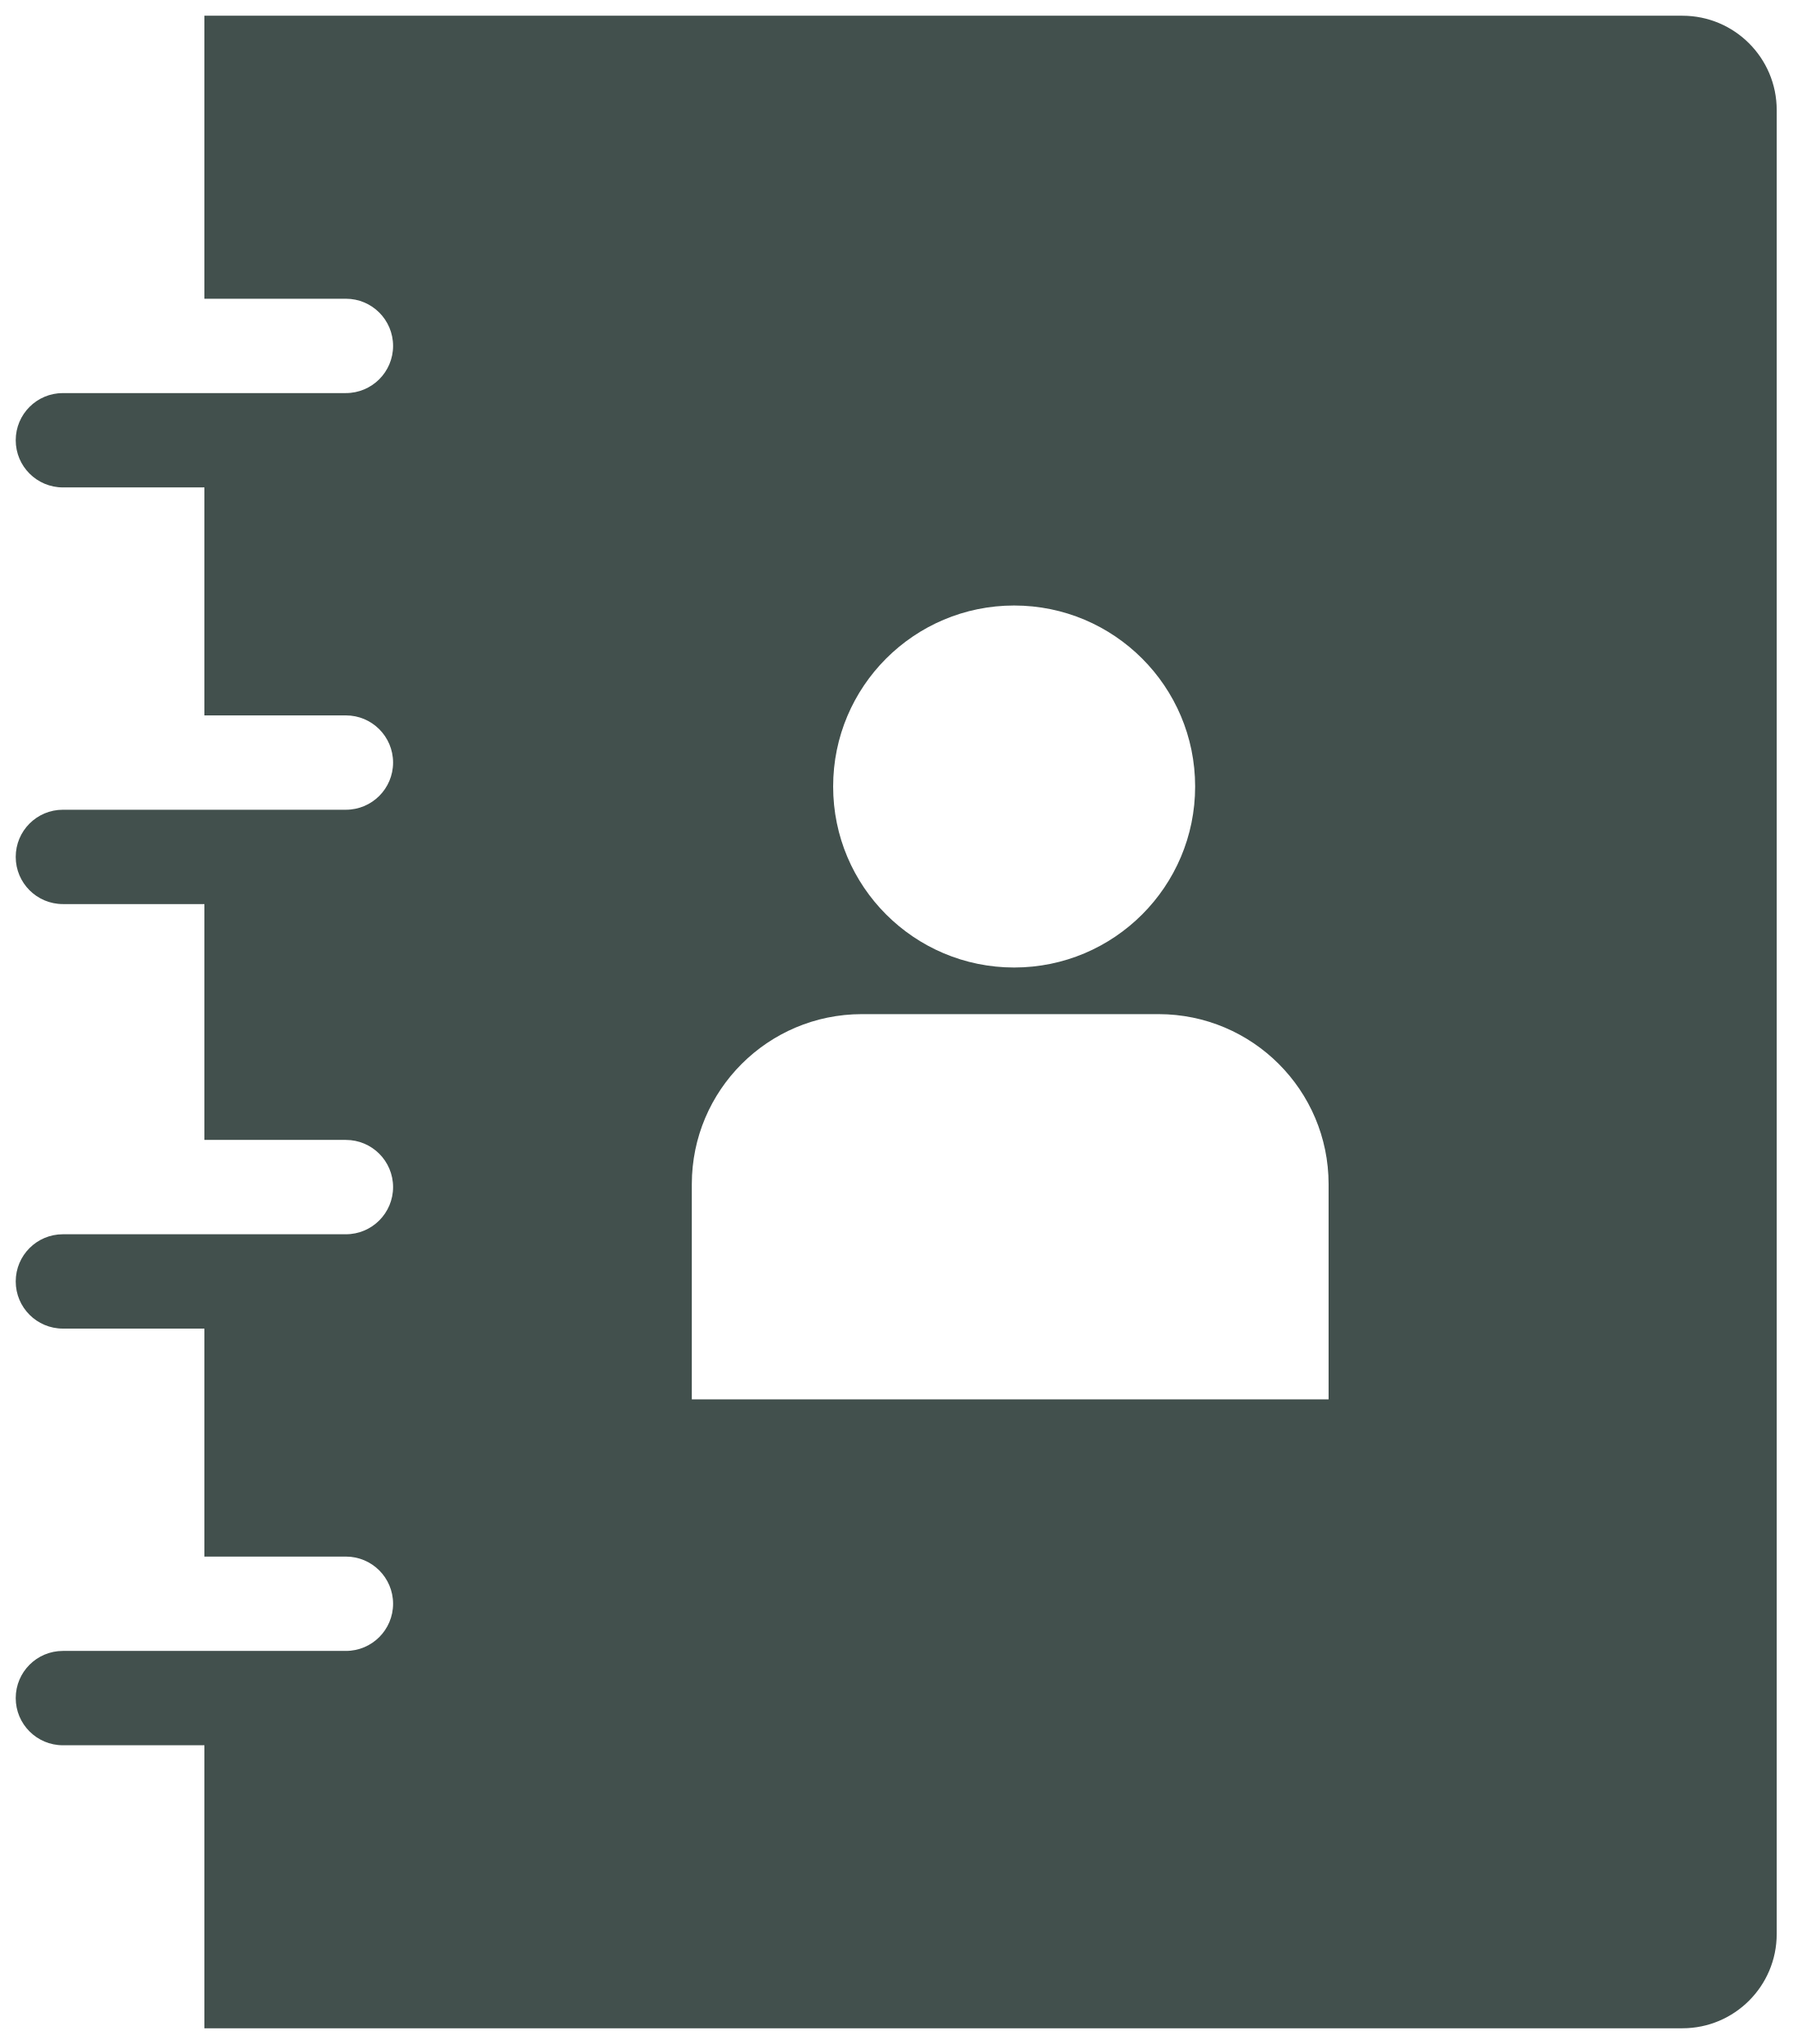
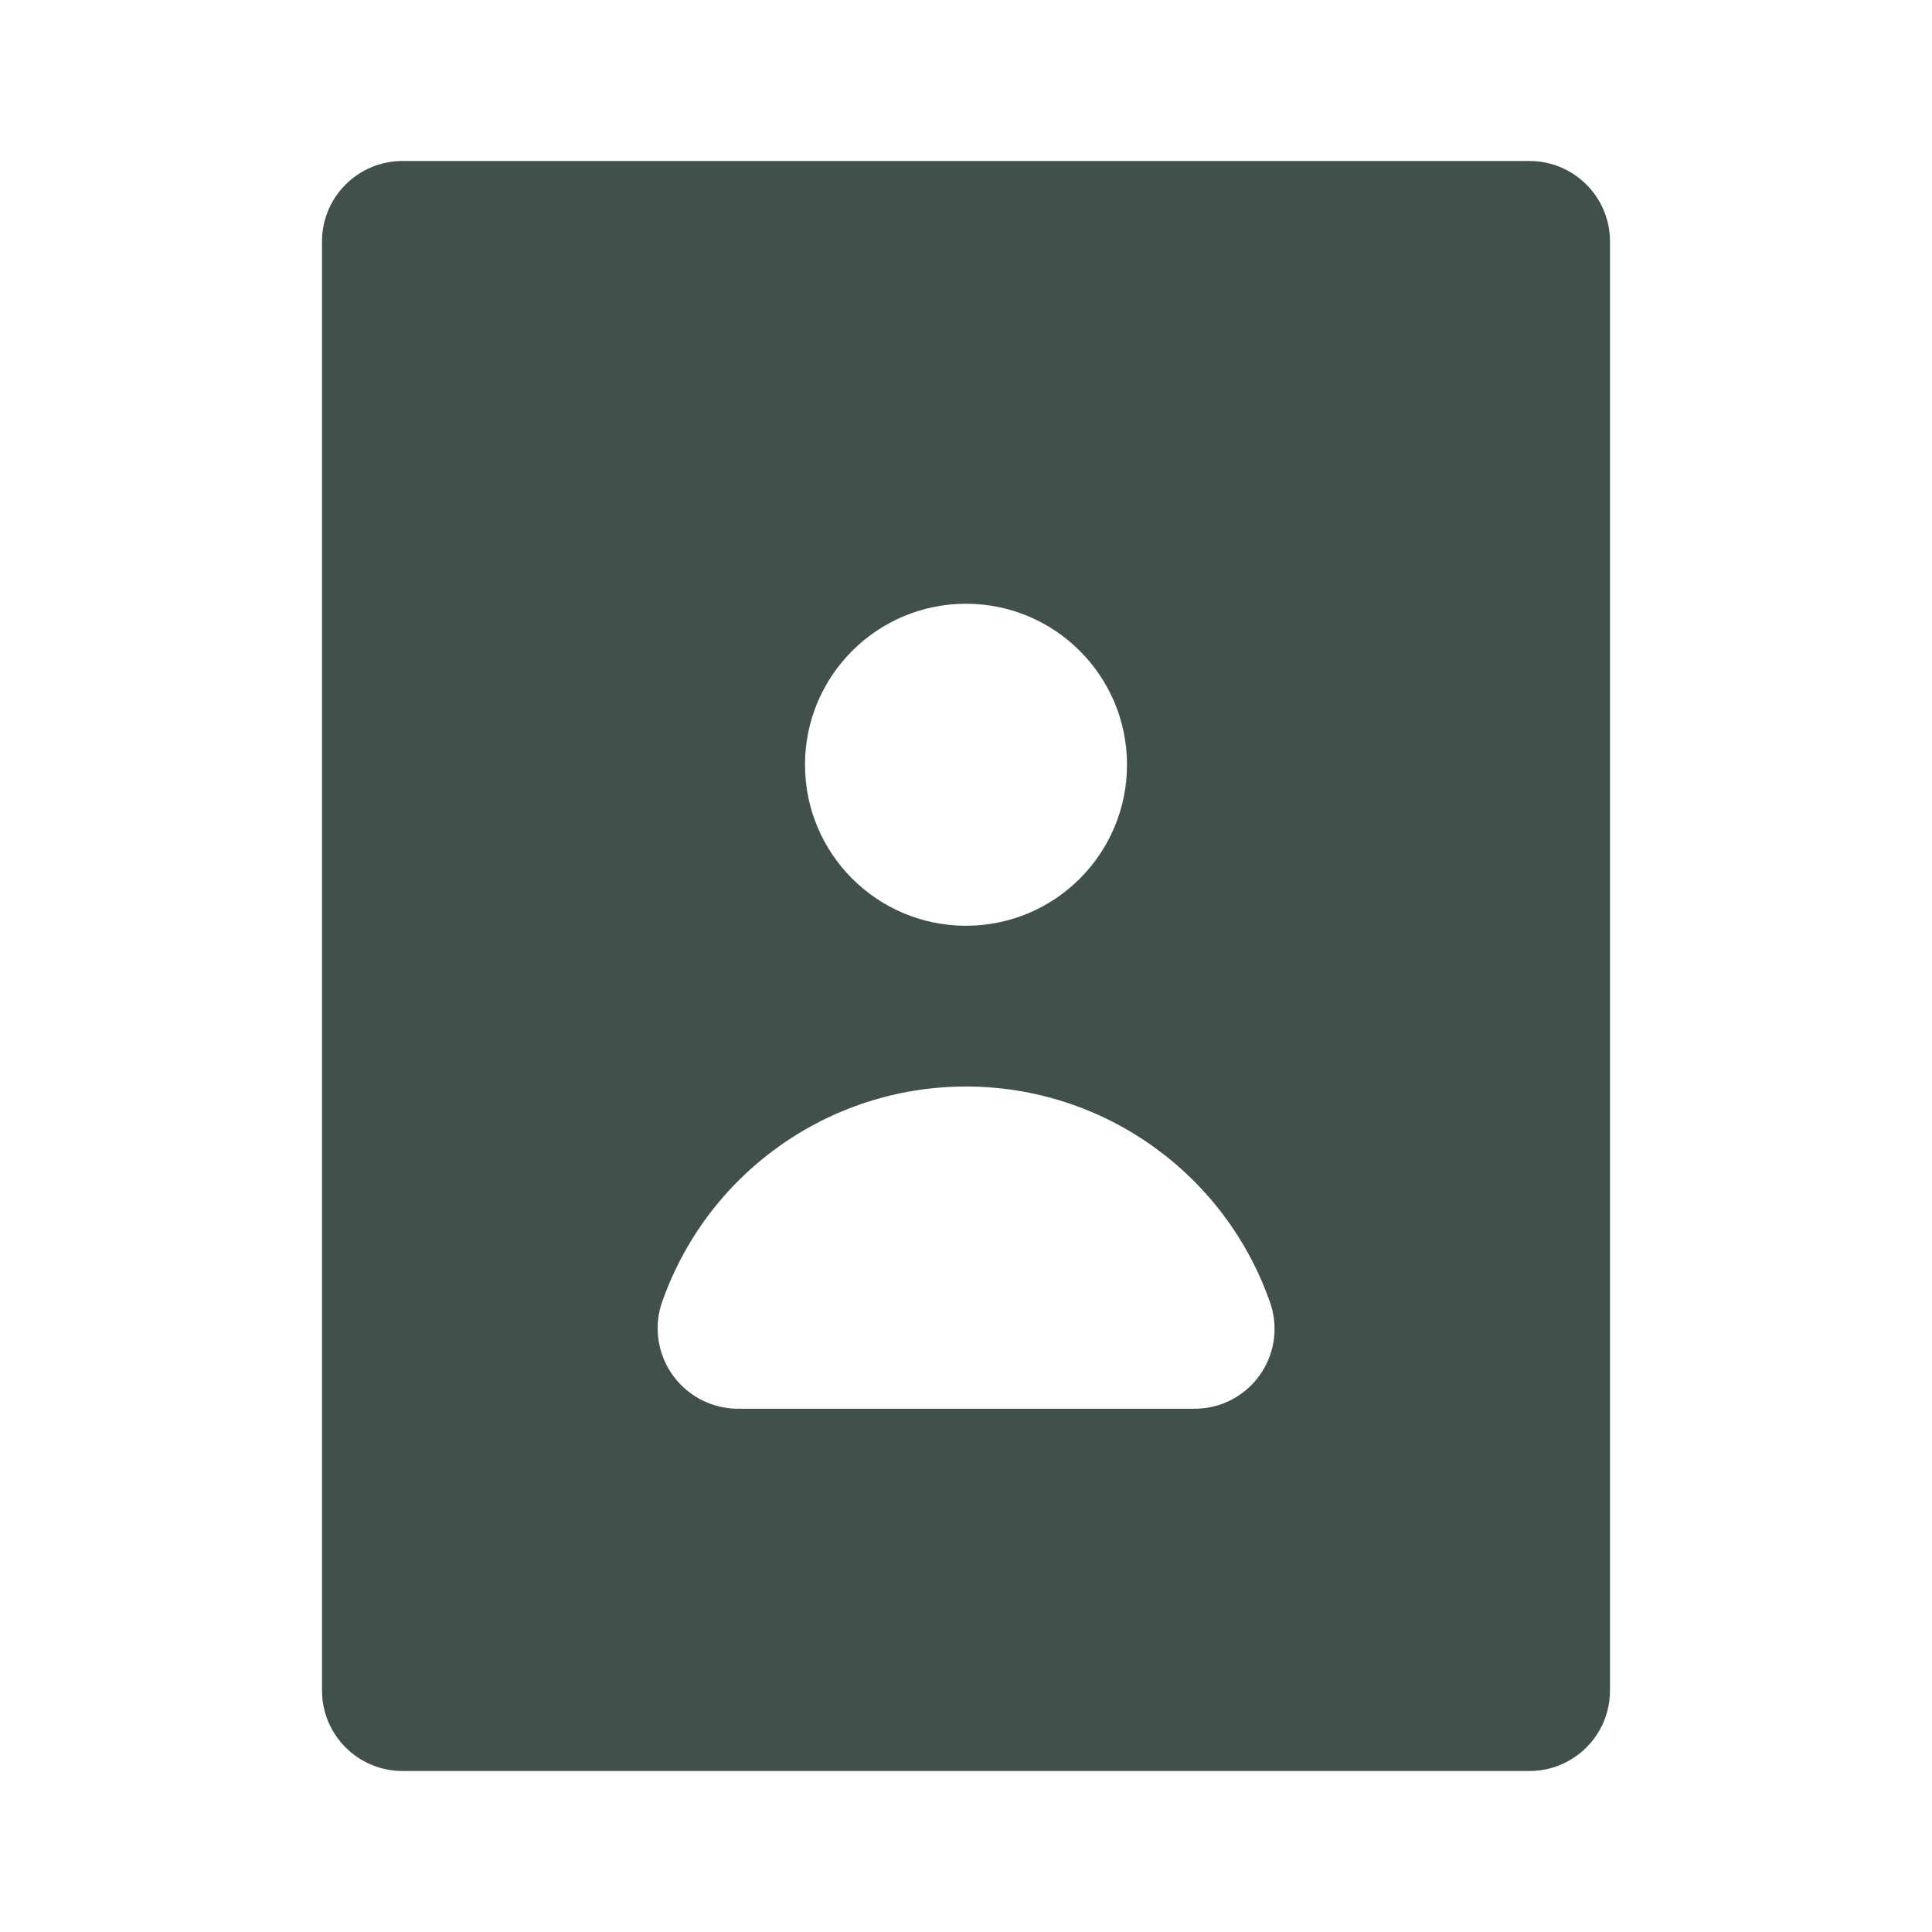
- <svg xmlns="http://www.w3.org/2000/svg" viewBox="0 0 228 260" aria-hidden="true">
-   <path fill="#42504d" d="M214 2H26v36h18a6 6 0 0 1 0 12H8a6 6 0 0 0 0 12h18v29h18a6 6 0 0 1 0 12H8a6 6 0 0 0 0 12h18v30h18a6 6 0 0 1 0 12H8a6 6 0 0 0 0 12h18v29h18a6 6 0 0 1 0 12H8a6 6 0 0 0 0 12h18v36h188a12 12 0 0 0 12-12V14a12 12 0 0 0-12-12Zm-85 75.022a23.023 23.023 0 1 1 0 46.046 23.023 23.023 0 0 1 0-46.046ZM169 178H88v-27.386A21.638 21.638 0 0 1 109.614 129h37.772A21.638 21.638 0 0 1 169 150.614V178Z" />
+ <svg xmlns="http://www.w3.org/2000/svg" viewBox="0 0 24 24" aria-hidden="true">
+   <path fill="#42504d" d="M4 21a1 1 0 0 0 1 1h14a1 1 0 0 0 1-1V3a1 1 0 0 0-1-1H5a1 1 0 0 0-1 1v18Zm8-13.5a2 2 0 1 1 0 4 2 2 0 0 1 0-4Zm-3.789 8.715a4 4 0 0 1 7.578 0 .993.993 0 0 1-.959 1.285H9.18a1 1 0 0 1-.969-1.285Z" />
</svg>
